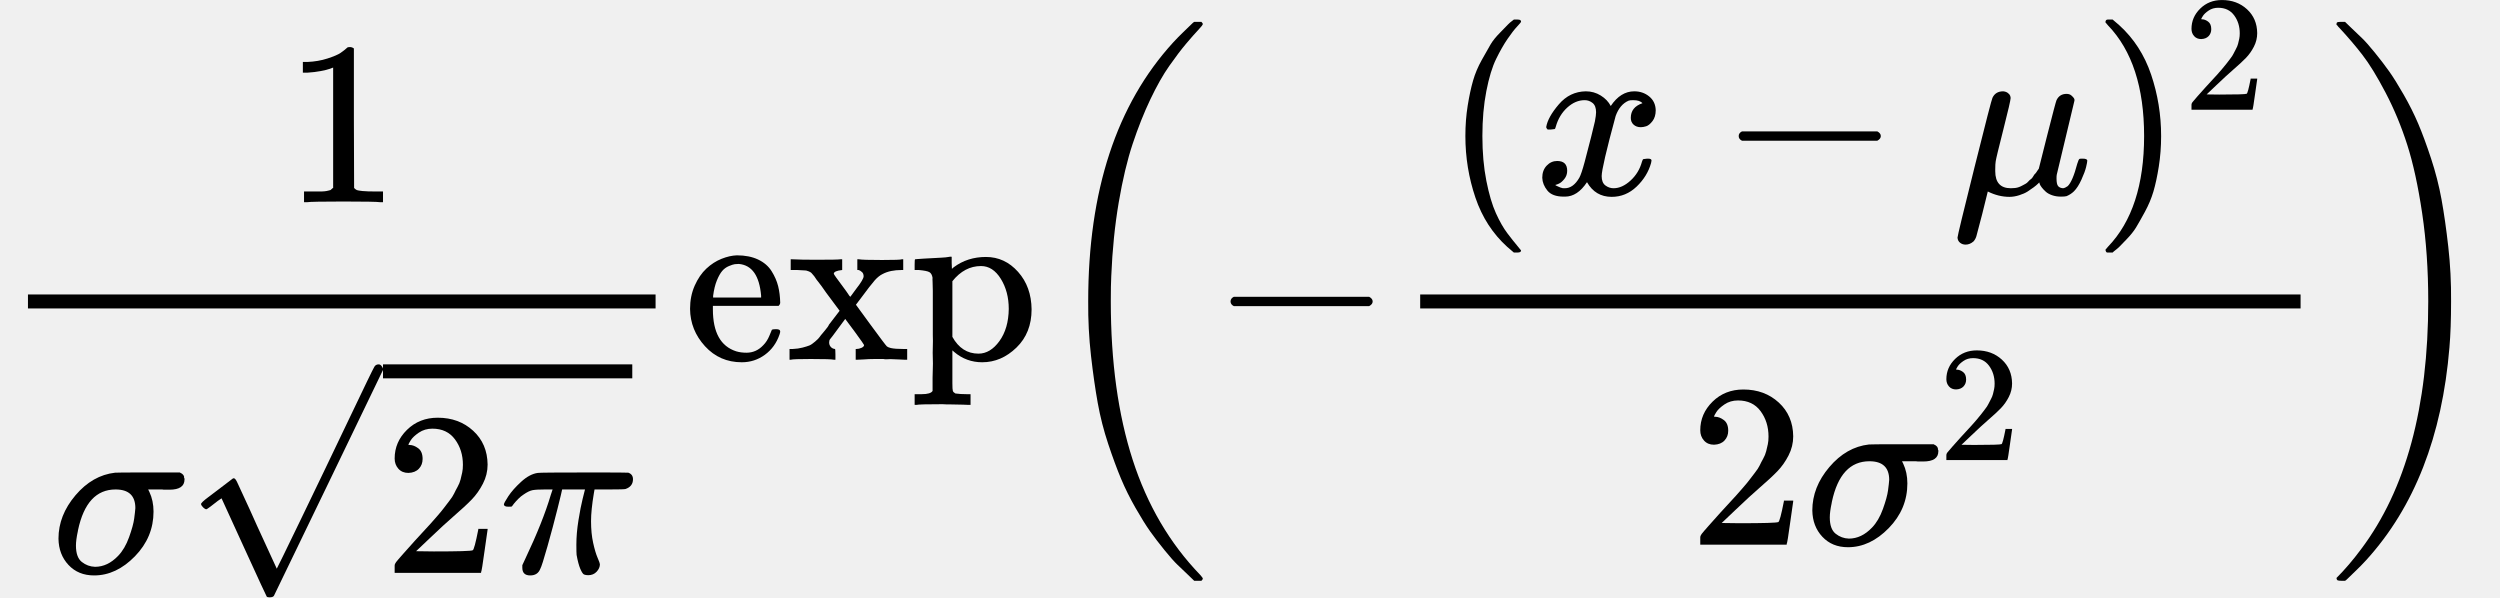
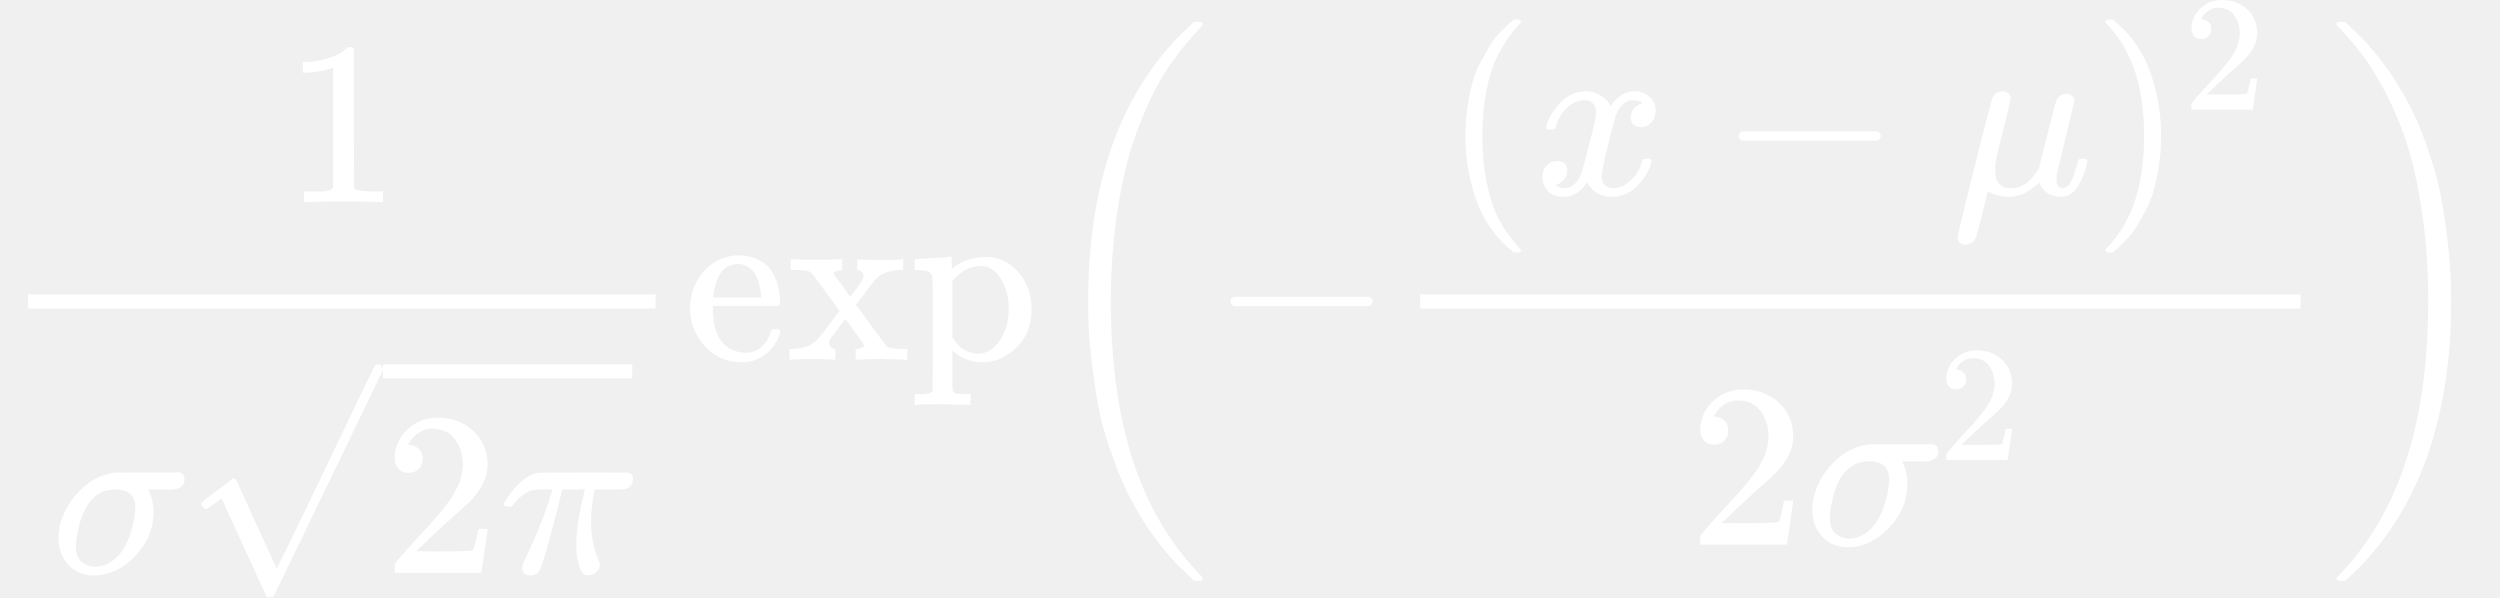
<svg xmlns="http://www.w3.org/2000/svg" width="24.278ex" height="5.801ex" role="img" focusable="false" viewBox="0 -1543.9 10731 2563.9" style="vertical-align: -2.308ex;">
-   <g stroke="white" fill="currentColor" stroke-width="0" transform="matrix(1 0 0 -1 0 0)">
+   <g stroke="white" fill="white" stroke-width="0" transform="matrix(1 0 0 -1 0 0)">
    <g data-mml-node="math">
      <g data-mml-node="mfrac">
        <g data-mml-node="mn" transform="translate(1217, 676)">
          <path data-c="31" d="M213 578L200 573Q186 568 160 563T102 556H83V602H102Q149 604 189 617T245 641T273 663Q275 666 285 666Q294 666 302 660V361L303 61Q310 54 315 52T339 48T401 46H427V0H416Q395 3 257 3Q121 3 100 0H88V46H114Q136 46 152 46T177 47T193 50T201 52T207 57T213 61V578Z" />
        </g>
        <g data-mml-node="mrow" transform="translate(220, -915)">
          <g data-mml-node="mi">
            <path data-c="3C3" d="M184 -11Q116 -11 74 34T31 147Q31 247 104 333T274 430Q275 431 414 431H552Q553 430 555 429T559 427T562 425T565 422T567 420T569 416T570 412T571 407T572 401Q572 357 507 357Q500 357 490 357T476 358H416L421 348Q439 310 439 263Q439 153 359 71T184 -11ZM361 278Q361 358 276 358Q152 358 115 184Q114 180 114 178Q106 141 106 117Q106 67 131 47T188 26Q242 26 287 73Q316 103 334 153T356 233T361 278Z" />
          </g>
          <g data-mml-node="msqrt" transform="translate(571, 0)">
            <g transform="translate(853, 0)">
              <g data-mml-node="mn">
                <path data-c="32" d="M109 429Q82 429 66 447T50 491Q50 562 103 614T235 666Q326 666 387 610T449 465Q449 422 429 383T381 315T301 241Q265 210 201 149L142 93L218 92Q375 92 385 97Q392 99 409 186V189H449V186Q448 183 436 95T421 3V0H50V19V31Q50 38 56 46T86 81Q115 113 136 137Q145 147 170 174T204 211T233 244T261 278T284 308T305 340T320 369T333 401T340 431T343 464Q343 527 309 573T212 619Q179 619 154 602T119 569T109 550Q109 549 114 549Q132 549 151 535T170 489Q170 464 154 447T109 429Z" />
              </g>
              <g data-mml-node="mi" transform="translate(500, 0)">
                <path data-c="3C0" d="M132 -11Q98 -11 98 22V33L111 61Q186 219 220 334L228 358H196Q158 358 142 355T103 336Q92 329 81 318T62 297T53 285Q51 284 38 284Q19 284 19 294Q19 300 38 329T93 391T164 429Q171 431 389 431Q549 431 553 430Q573 423 573 402Q573 371 541 360Q535 358 472 358H408L405 341Q393 269 393 222Q393 170 402 129T421 65T431 37Q431 20 417 5T381 -10Q370 -10 363 -7T347 17T331 77Q330 86 330 121Q330 170 339 226T357 318T367 358H269L268 354Q268 351 249 275T206 114T175 17Q164 -11 132 -11Z" />
              </g>
            </g>
            <g data-mml-node="mo" transform="translate(0, 95)">
              <path data-c="221A" d="M95 178Q89 178 81 186T72 200T103 230T169 280T207 309Q209 311 212 311H213Q219 311 227 294T281 177Q300 134 312 108L397 -77Q398 -77 501 136T707 565T814 786Q820 800 834 800Q841 800 846 794T853 782V776L620 293L385 -193Q381 -200 366 -200Q357 -200 354 -197Q352 -195 256 15L160 225L144 214Q129 202 113 190T95 178Z" />
            </g>
            <rect width="1070" height="60" x="853" y="835" />
          </g>
        </g>
        <rect width="2694" height="60" x="120" y="220" />
      </g>
      <g data-mml-node="mi" transform="translate(2934, 0)">
        <path data-c="65" d="M28 218Q28 273 48 318T98 391T163 433T229 448Q282 448 320 430T378 380T406 316T415 245Q415 238 408 231H126V216Q126 68 226 36Q246 30 270 30Q312 30 342 62Q359 79 369 104L379 128Q382 131 395 131H398Q415 131 415 121Q415 117 412 108Q393 53 349 21T250 -11Q155 -11 92 58T28 218ZM333 275Q322 403 238 411H236Q228 411 220 410T195 402T166 381T143 340T127 274V267H333V275Z" />
        <path data-c="78" d="M201 0Q189 3 102 3Q26 3 17 0H11V46H25Q48 47 67 52T96 61T121 78T139 96T160 122T180 150L226 210L168 288Q159 301 149 315T133 336T122 351T113 363T107 370T100 376T94 379T88 381T80 383Q74 383 44 385H16V431H23Q59 429 126 429Q219 429 229 431H237V385Q201 381 201 369Q201 367 211 353T239 315T268 274L272 270L297 304Q329 345 329 358Q329 364 327 369T322 376T317 380T310 384L307 385H302V431H309Q324 428 408 428Q487 428 493 431H499V385H492Q443 385 411 368Q394 360 377 341T312 257L296 236L358 151Q424 61 429 57T446 50Q464 46 499 46H516V0H510H502Q494 1 482 1T457 2T432 2T414 3Q403 3 377 3T327 1L304 0H295V46H298Q309 46 320 51T331 63Q331 65 291 120L250 175Q249 174 219 133T185 88Q181 83 181 74Q181 63 188 55T206 46Q208 46 208 23V0H201Z" transform="translate(444, 0)" />
        <path data-c="70" d="M36 -148H50Q89 -148 97 -134V-126Q97 -119 97 -107T97 -77T98 -38T98 6T98 55T98 106Q98 140 98 177T98 243T98 296T97 335T97 351Q94 370 83 376T38 385H20V408Q20 431 22 431L32 432Q42 433 61 434T98 436Q115 437 135 438T165 441T176 442H179V416L180 390L188 397Q247 441 326 441Q407 441 464 377T522 216Q522 115 457 52T310 -11Q242 -11 190 33L182 40V-45V-101Q182 -128 184 -134T195 -145Q216 -148 244 -148H260V-194H252L228 -193Q205 -192 178 -192T140 -191Q37 -191 28 -194H20V-148H36ZM424 218Q424 292 390 347T305 402Q234 402 182 337V98Q222 26 294 26Q345 26 384 80T424 218Z" transform="translate(972, 0)" />
      </g>
      <g data-mml-node="mo" transform="translate(4462, 0)">
        <path data-c="2061" d="" />
      </g>
      <g data-mml-node="mrow" transform="translate(4462, 0)">
        <g data-mml-node="mo">
          <path data-c="28" d="M701 -940Q701 -943 695 -949H664Q662 -947 636 -922T591 -879T537 -818T475 -737T412 -636T350 -511T295 -362T250 -186T221 17T209 251Q209 962 573 1361Q596 1386 616 1405T649 1437T664 1450H695Q701 1444 701 1441Q701 1436 681 1415T629 1356T557 1261T476 1118T400 927T340 675T308 359Q306 321 306 250Q306 -139 400 -430T690 -924Q701 -936 701 -940Z" />
        </g>
        <g data-mml-node="mo" transform="translate(736, 0)">
          <path data-c="2212" d="M84 237T84 250T98 270H679Q694 262 694 250T679 230H98Q84 237 84 250Z" />
        </g>
        <g data-mml-node="mfrac" transform="translate(1514, 0)">
          <g data-mml-node="mrow" transform="translate(220, 710)">
            <g data-mml-node="mo">
              <path data-c="28" d="M94 250Q94 319 104 381T127 488T164 576T202 643T244 695T277 729T302 750H315H319Q333 750 333 741Q333 738 316 720T275 667T226 581T184 443T167 250T184 58T225 -81T274 -167T316 -220T333 -241Q333 -250 318 -250H315H302L274 -226Q180 -141 137 -14T94 250Z" />
            </g>
            <g data-mml-node="mi" transform="translate(389, 0)">
              <path data-c="78" d="M52 289Q59 331 106 386T222 442Q257 442 286 424T329 379Q371 442 430 442Q467 442 494 420T522 361Q522 332 508 314T481 292T458 288Q439 288 427 299T415 328Q415 374 465 391Q454 404 425 404Q412 404 406 402Q368 386 350 336Q290 115 290 78Q290 50 306 38T341 26Q378 26 414 59T463 140Q466 150 469 151T485 153H489Q504 153 504 145Q504 144 502 134Q486 77 440 33T333 -11Q263 -11 227 52Q186 -10 133 -10H127Q78 -10 57 16T35 71Q35 103 54 123T99 143Q142 143 142 101Q142 81 130 66T107 46T94 41L91 40Q91 39 97 36T113 29T132 26Q168 26 194 71Q203 87 217 139T245 247T261 313Q266 340 266 352Q266 380 251 392T217 404Q177 404 142 372T93 290Q91 281 88 280T72 278H58Q52 284 52 289Z" />
            </g>
            <g data-mml-node="mo" transform="translate(1183.2, 0)">
              <path data-c="2212" d="M84 237T84 250T98 270H679Q694 262 694 250T679 230H98Q84 237 84 250Z" />
            </g>
            <g data-mml-node="mi" transform="translate(2183.4, 0)">
              <path data-c="3BC" d="M58 -216Q44 -216 34 -208T23 -186Q23 -176 96 116T173 414Q186 442 219 442Q231 441 239 435T249 423T251 413Q251 401 220 279T187 142Q185 131 185 107V99Q185 26 252 26Q261 26 270 27T287 31T302 38T315 45T327 55T338 65T348 77T356 88T365 100L372 110L408 253Q444 395 448 404Q461 431 491 431Q504 431 512 424T523 412T525 402L449 84Q448 79 448 68Q448 43 455 35T476 26Q485 27 496 35Q517 55 537 131Q543 151 547 152Q549 153 557 153H561Q580 153 580 144Q580 138 575 117T555 63T523 13Q510 0 491 -8Q483 -10 467 -10Q446 -10 429 -4T402 11T385 29T376 44T374 51L368 45Q362 39 350 30T324 12T288 -4T246 -11Q199 -11 153 12L129 -85Q108 -167 104 -180T92 -202Q76 -216 58 -216Z" />
            </g>
            <g data-mml-node="msup" transform="translate(2786.4, 0)">
              <g data-mml-node="mo">
                <path data-c="29" d="M60 749L64 750Q69 750 74 750H86L114 726Q208 641 251 514T294 250Q294 182 284 119T261 12T224 -76T186 -143T145 -194T113 -227T90 -246Q87 -249 86 -250H74Q66 -250 63 -250T58 -247T55 -238Q56 -237 66 -225Q221 -64 221 250T66 725Q56 737 55 738Q55 746 60 749Z" />
              </g>
              <g data-mml-node="TeXAtom" transform="translate(389, 363) scale(0.707)" data-mjx-texclass="ORD">
                <g data-mml-node="mn">
                  <path data-c="32" d="M109 429Q82 429 66 447T50 491Q50 562 103 614T235 666Q326 666 387 610T449 465Q449 422 429 383T381 315T301 241Q265 210 201 149L142 93L218 92Q375 92 385 97Q392 99 409 186V189H449V186Q448 183 436 95T421 3V0H50V19V31Q50 38 56 46T86 81Q115 113 136 137Q145 147 170 174T204 211T233 244T261 278T284 308T305 340T320 369T333 401T340 431T343 464Q343 527 309 573T212 619Q179 619 154 602T119 569T109 550Q109 549 114 549Q132 549 151 535T170 489Q170 464 154 447T109 429Z" />
                </g>
              </g>
            </g>
          </g>
          <g data-mml-node="mrow" transform="translate(1272.2, -793.9)">
            <g data-mml-node="mn">
              <path data-c="32" d="M109 429Q82 429 66 447T50 491Q50 562 103 614T235 666Q326 666 387 610T449 465Q449 422 429 383T381 315T301 241Q265 210 201 149L142 93L218 92Q375 92 385 97Q392 99 409 186V189H449V186Q448 183 436 95T421 3V0H50V19V31Q50 38 56 46T86 81Q115 113 136 137Q145 147 170 174T204 211T233 244T261 278T284 308T305 340T320 369T333 401T340 431T343 464Q343 527 309 573T212 619Q179 619 154 602T119 569T109 550Q109 549 114 549Q132 549 151 535T170 489Q170 464 154 447T109 429Z" />
            </g>
            <g data-mml-node="msup" transform="translate(500, 0)">
              <g data-mml-node="mi">
                <path data-c="3C3" d="M184 -11Q116 -11 74 34T31 147Q31 247 104 333T274 430Q275 431 414 431H552Q553 430 555 429T559 427T562 425T565 422T567 420T569 416T570 412T571 407T572 401Q572 357 507 357Q500 357 490 357T476 358H416L421 348Q439 310 439 263Q439 153 359 71T184 -11ZM361 278Q361 358 276 358Q152 358 115 184Q114 180 114 178Q106 141 106 117Q106 67 131 47T188 26Q242 26 287 73Q316 103 334 153T356 233T361 278Z" />
              </g>
              <g data-mml-node="TeXAtom" transform="translate(571, 363) scale(0.707)" data-mjx-texclass="ORD">
                <g data-mml-node="mn">
                  <path data-c="32" d="M109 429Q82 429 66 447T50 491Q50 562 103 614T235 666Q326 666 387 610T449 465Q449 422 429 383T381 315T301 241Q265 210 201 149L142 93L218 92Q375 92 385 97Q392 99 409 186V189H449V186Q448 183 436 95T421 3V0H50V19V31Q50 38 56 46T86 81Q115 113 136 137Q145 147 170 174T204 211T233 244T261 278T284 308T305 340T320 369T333 401T340 431T343 464Q343 527 309 573T212 619Q179 619 154 602T119 569T109 550Q109 549 114 549Q132 549 151 535T170 489Q170 464 154 447T109 429Z" />
                </g>
              </g>
            </g>
          </g>
          <rect width="3779" height="60" x="120" y="220" />
        </g>
        <g data-mml-node="mo" transform="translate(5533, 0)">
          <path data-c="29" d="M34 1438Q34 1446 37 1448T50 1450H56H71Q73 1448 99 1423T144 1380T198 1319T260 1238T323 1137T385 1013T440 864T485 688T514 485T526 251Q526 134 519 53Q472 -519 162 -860Q139 -885 119 -904T86 -936T71 -949H56Q43 -949 39 -947T34 -937Q88 -883 140 -813Q428 -430 428 251Q428 453 402 628T338 922T245 1146T145 1309T46 1425Q44 1427 42 1429T39 1433T36 1436L34 1438Z" />
        </g>
      </g>
    </g>
  </g>
</svg>
